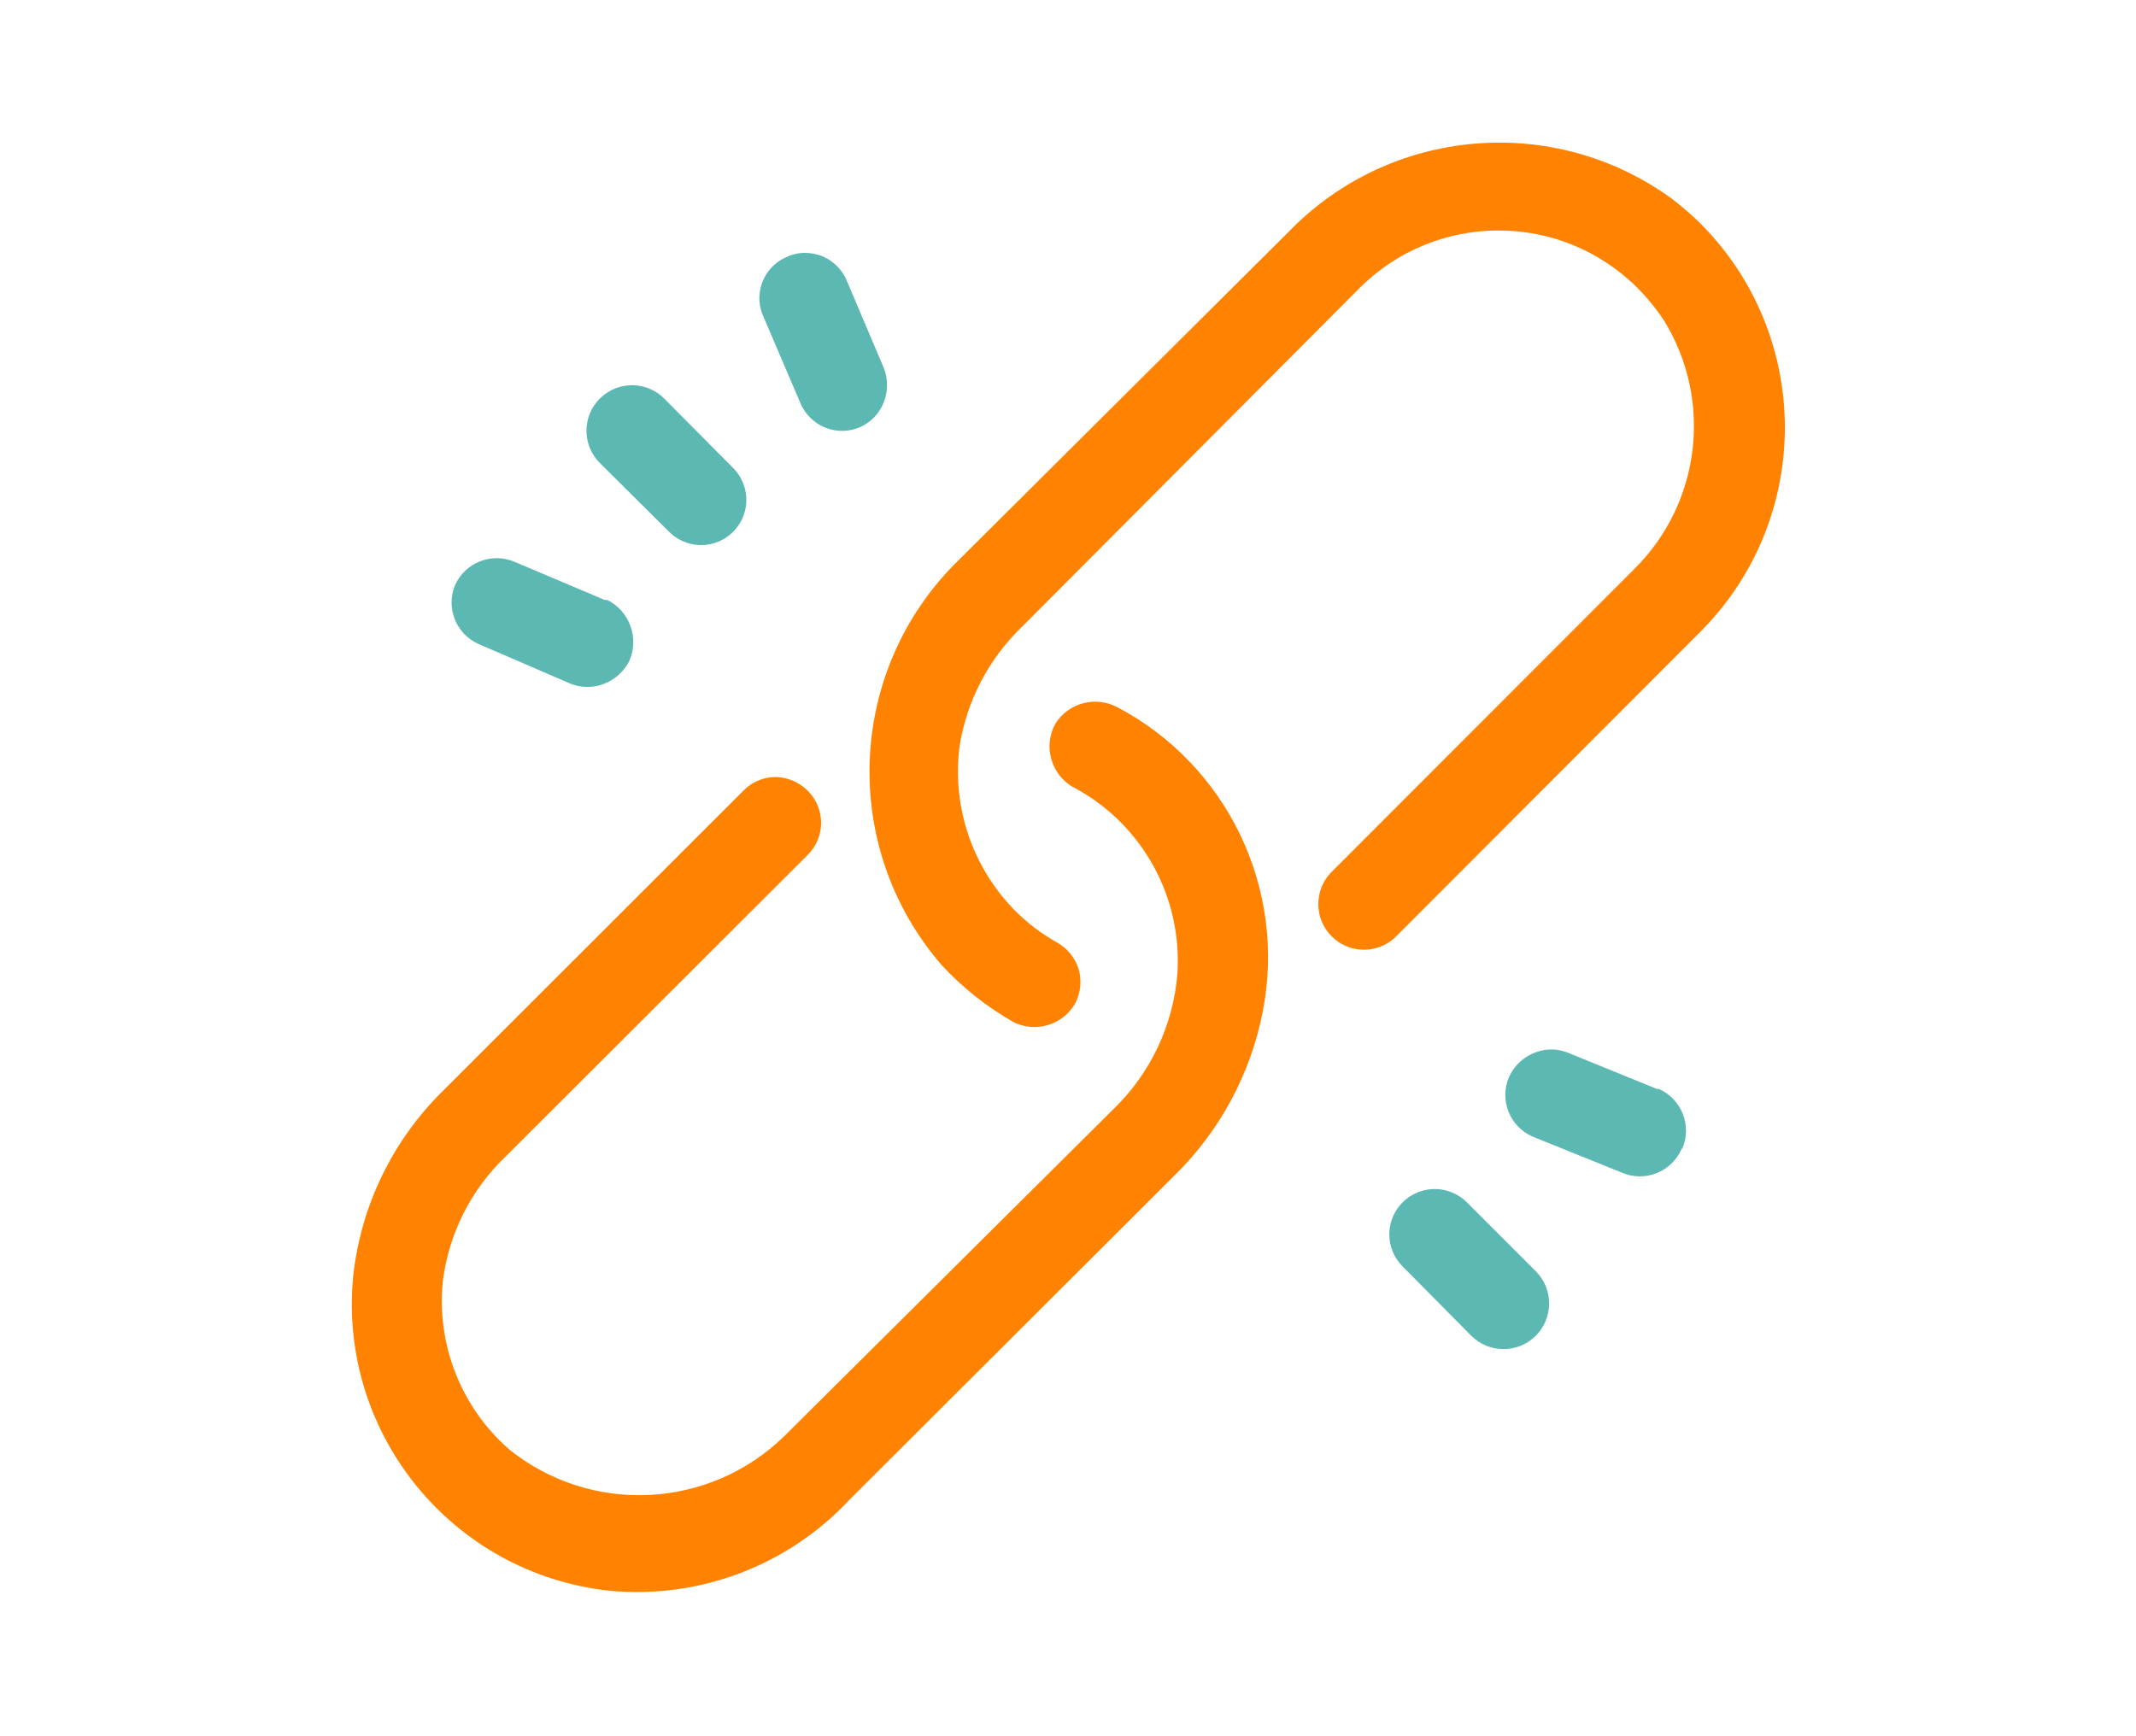
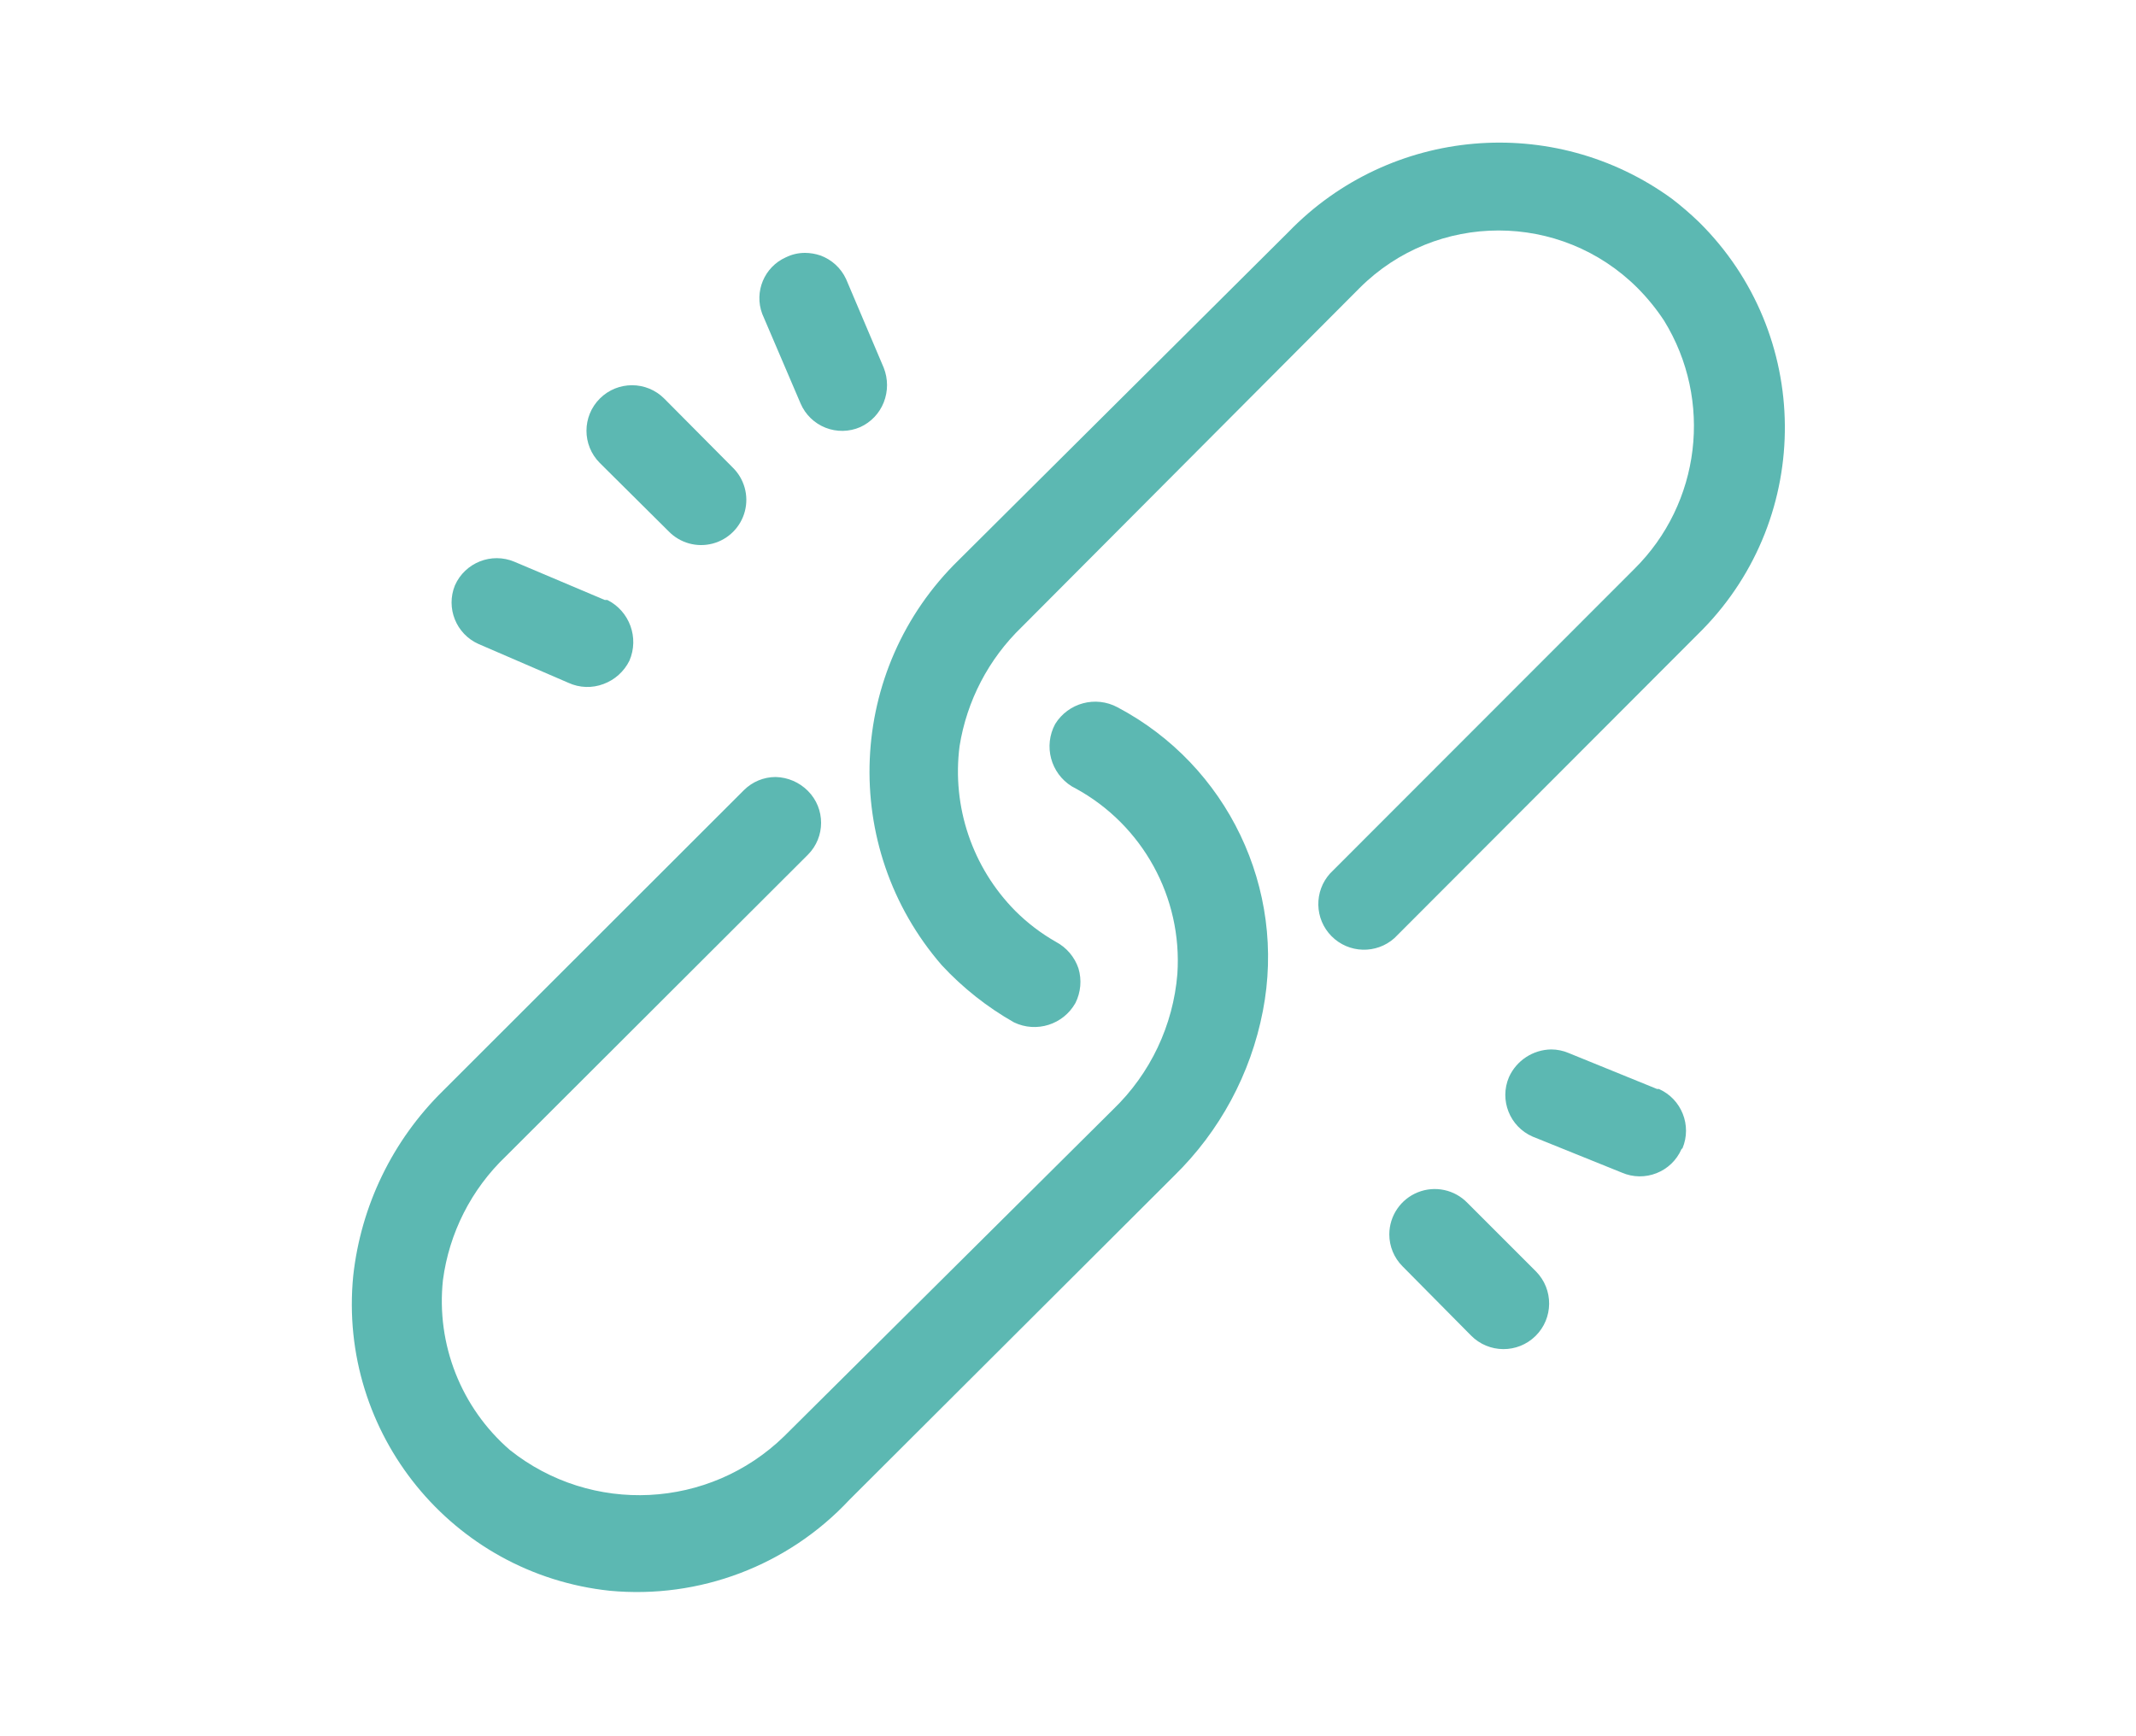
<svg xmlns="http://www.w3.org/2000/svg" id="Layer_1" data-name="Layer 1" viewBox="0 0 90.71 73.7">
  <defs>
-     <style>.cls-1{fill:#ff8200;}.cls-2{fill:#5cb8b2;}</style>
+     <style>.cls-1{fill:#5cb8b2;}.cls-2{fill:#5cb8b2;}</style>
  </defs>
  <path class="cls-1" d="M49.86,49.94a13.3,13.3,0,0,0,3.77-7,12,12,0,0,0-6.17-12.9h0a2,2,0,0,0-2.65.71,2,2,0,0,0,.71,2.65l.15.08A8.34,8.34,0,0,1,50,41.36a9,9,0,0,1-2.73,5.76L33.3,61a8.82,8.82,0,0,1-11.65.58,8.37,8.37,0,0,1-2.84-7.21,8.87,8.87,0,0,1,2.67-5.26L34.31,36.3a1.92,1.92,0,0,0,0-2.71A2,2,0,0,0,32.94,33a1.91,1.91,0,0,0-1.35.56L18.81,46.33A13,13,0,0,0,15,54.19,12.25,12.25,0,0,0,25.89,67.56,12.34,12.34,0,0,0,36.07,63.7Z" />
  <path class="cls-1" d="M72.31,26.73a12.27,12.27,0,0,0-.15-17.29,13.37,13.37,0,0,0-1.16-1A12.46,12.46,0,0,0,54.72,9.85l-14,13.93A12.55,12.55,0,0,0,40,41a12.81,12.81,0,0,0,3.06,2.42,2,2,0,0,0,2.61-.82,2,2,0,0,0,.13-1.47A2,2,0,0,0,44.84,40a8.15,8.15,0,0,1-1.72-1.31,8.42,8.42,0,0,1-2.37-7,9,9,0,0,1,2.64-5.06l14.35-14.4a8.35,8.35,0,0,1,11.8,0,8.91,8.91,0,0,1,1.13,1.39A8.54,8.54,0,0,1,69.4,24.17L56.49,37.09a1.94,1.94,0,0,0,2.73,2.75Z" />
  <path class="cls-2" d="M71.45,48.77a1.94,1.94,0,0,0-1-2.52h-.08l-3.76-1.53a1.91,1.91,0,0,0-.73-.15,2,2,0,0,0-1.8,1.18,1.93,1.93,0,0,0,1,2.52l3.79,1.53a1.93,1.93,0,0,0,2.54-1Z" />
  <path class="cls-2" d="M65.23,54l-2.91-2.91A1.93,1.93,0,0,0,59,52.42a1.92,1.92,0,0,0,.56,1.36l2.91,2.94A1.93,1.93,0,0,0,65.23,54Z" />
  <path class="cls-2" d="M28.21,16.93a1.93,1.93,0,0,0-2.74,2.73l2.93,2.91a1.92,1.92,0,1,0,2.71-2.72Z" />
  <path class="cls-2" d="M35.93,11.85a1.93,1.93,0,0,0-1.09-1,2.06,2.06,0,0,0-.65-.11,1.83,1.83,0,0,0-.82.19,1.9,1.9,0,0,0-1,2.4L34,17.14a1.92,1.92,0,0,0,2.53,1h0a1.93,1.93,0,0,0,1-1.05,2,2,0,0,0,0-1.47Z" />
  <path class="cls-2" d="M26.73,28.06a2,2,0,0,0-.94-2.58h-.11l-3.83-1.62a1.94,1.94,0,0,0-2.53,1l0,0a1.93,1.93,0,0,0,1,2.49L24.14,29a1.93,1.93,0,0,0,1.49.05A2,2,0,0,0,26.73,28.06Z" />
</svg>
